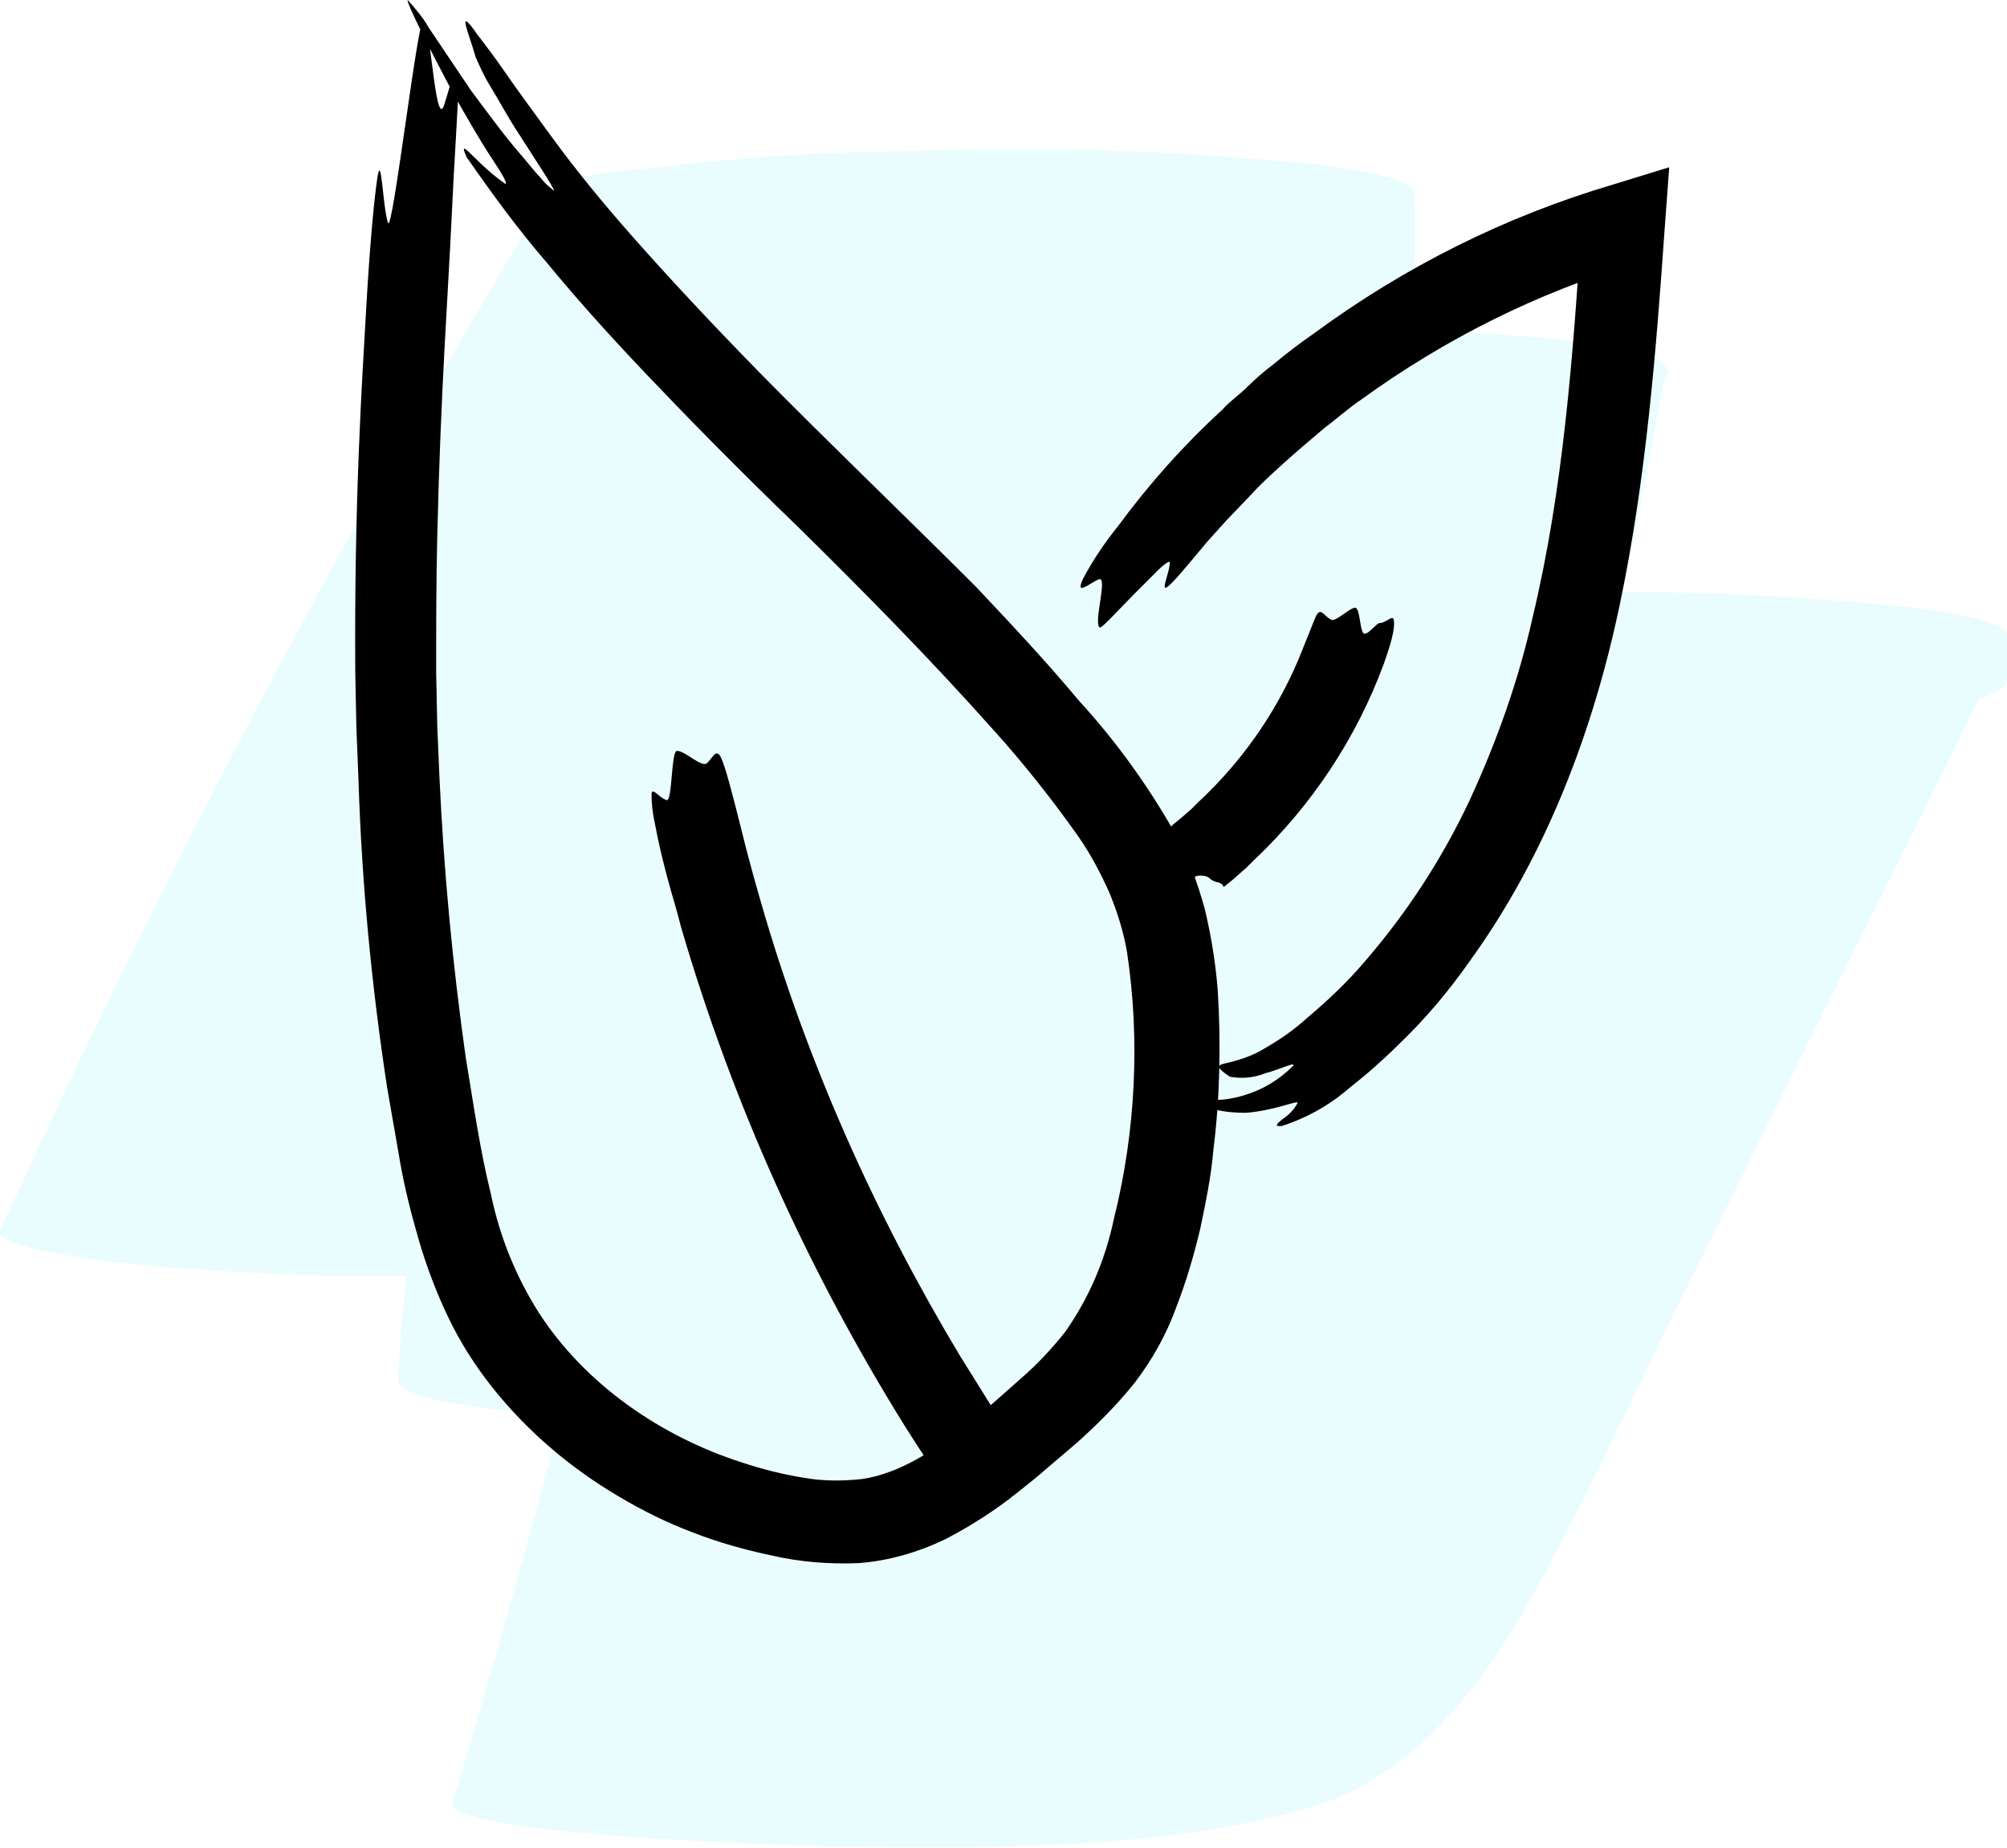
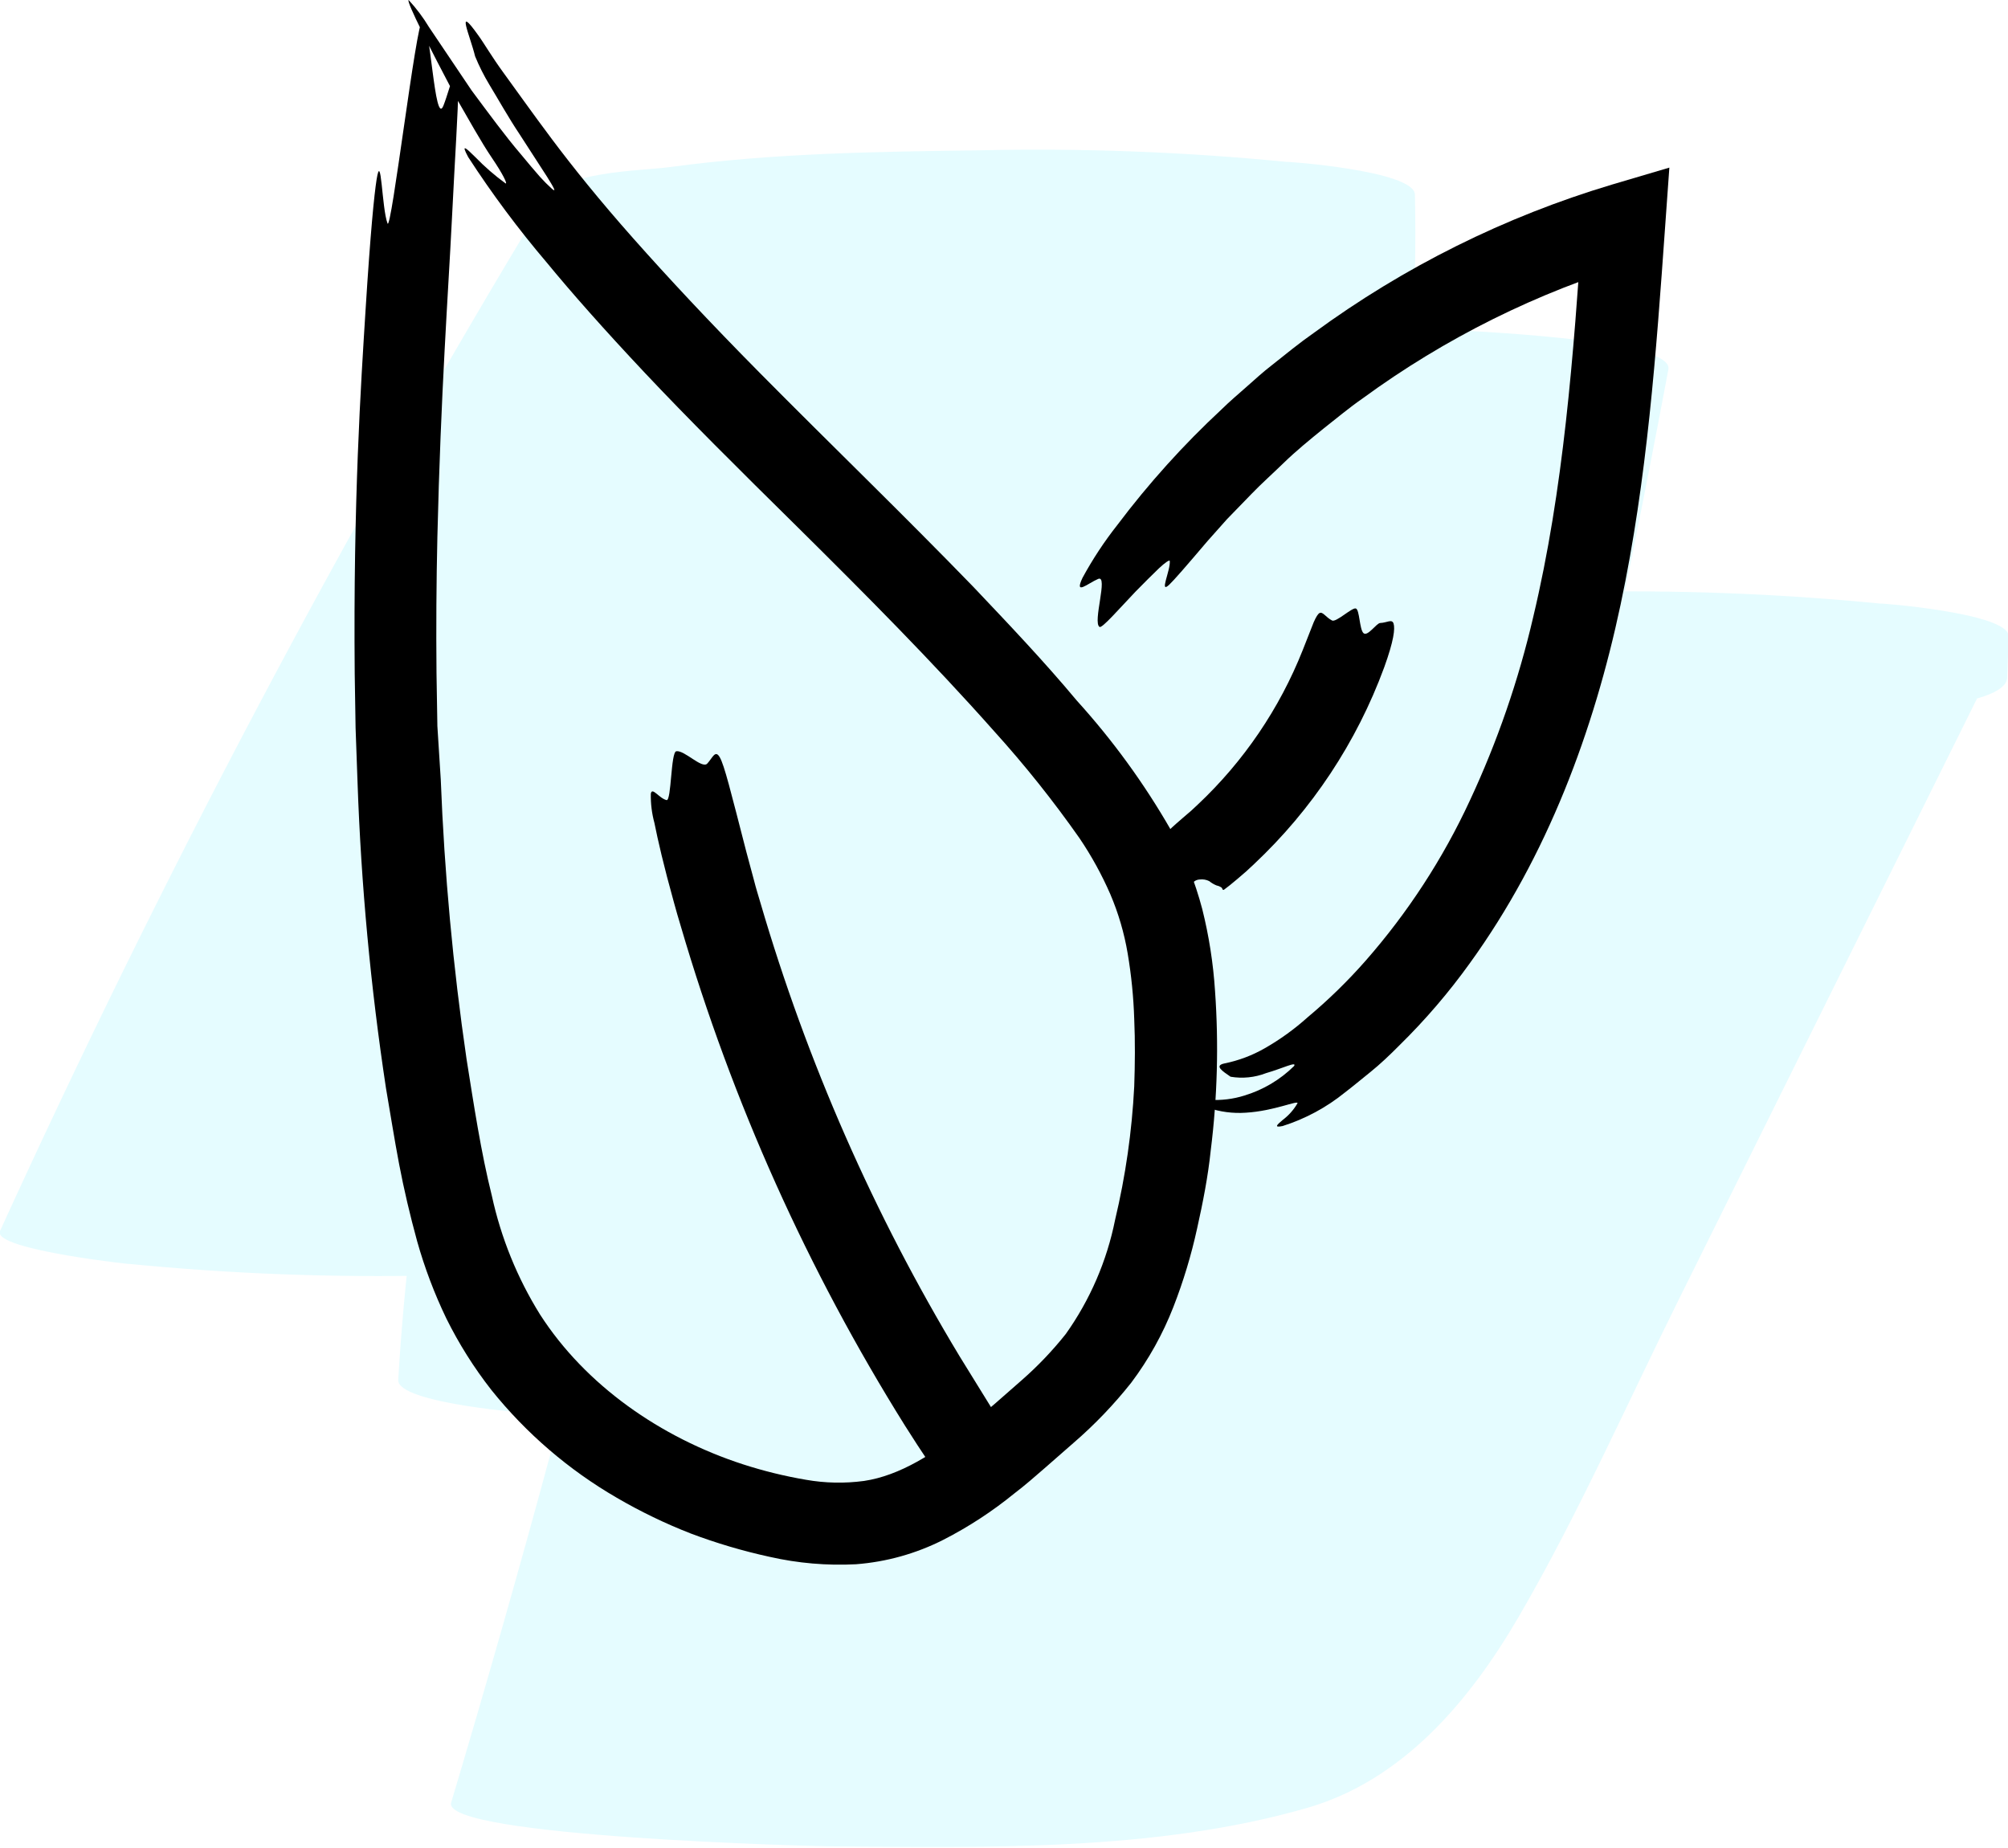
- <svg xmlns="http://www.w3.org/2000/svg" version="1.1" id="Layer_1" x="0px" y="0px" viewBox="0 0 183.6 169" style="enable-background:new 0 0 183.6 169;" xml:space="preserve">
-   <style type="text/css">
- 	.st0{fill:#E9FDFF;}
- </style>
-   <g id="Layer_2">
-     <g id="Layer_2-2">
-       <path class="st0" d="M79.7,112c14.7-32.3,31.3-63.8,49.7-94.2l-79.7,0.6C50.5,54.9,38.5,90,36.4,126.2c-0.1,2.2,12.5,3.1,11.7,3    c9.4,0.9,18.8,1.3,28.2,1.1c9.4-0.1,18.9-0.3,28.2-1.5c2.3-0.3,10.9-0.5,11.7-3.2c8.6-31.9,20.8-62.7,36.5-91.7l-79.7,0.6    c-8.3,44-18.8,87.5-31.6,130.4c-0.9,3.1,33.7,4,34.6,4c14.3,0.1,29.8,0.5,43.7-3.5c8.8-2.5,14.9-9.9,19.4-17.5    c5.4-9.4,9.9-19.4,14.7-29.1l30.1-60.6L104,58.9l-0.1,3.8c-0.1,2.2,12.4,3.1,11.7,3c9.4,0.9,18.8,1.3,28.2,1.1    c9.4-0.1,18.9-0.3,28.2-1.5c1.8-0.2,11.6-0.8,11.6-3.2l0.1-3.8c0.1-2.2-12.4-3.1-11.7-3c-9.4-0.9-18.8-1.3-28.2-1.1    c-9.4,0.1-18.9,0.3-28.2,1.5c-2.8,0.4-10.2,0.3-11.7,3.2l-27,54.5c-4.4,8.8-8.7,17.6-13.1,26.4c-3.8,7.7-7.8,15.5-14.5,21.1    l1.3-1.2c-2.4,1.8-5.2,3.2-8.1,4.1l78.3,0.5c12.8-42.9,23.4-86.4,31.6-130.4c0.7-3.9-36.7-4.1-39.9-4.1    c-9.4,0.1-18.9,0.3-28.2,1.5c-2.9,0.4-10.1,0.3-11.7,3.2C57.3,63.5,45,94.3,36.4,126.2l79.7-0.6c2.1-36.2,14.1-71.3,13.3-107.8    c0-2.2-12.2-3.1-11.7-3c-9.4-0.9-18.8-1.3-28.2-1.1c-9.4,0.1-18.9,0.3-28.2,1.5c-3,0.4-9.9,0.3-11.6,3.2    C31.3,48.9,14.7,80.3,0,112.6c-0.8,1.8,13.4,3.2,11.7,3c9.4,0.9,18.8,1.3,28.2,1.1c9.4-0.1,18.9-0.3,28.2-1.5    C70.7,114.8,78.4,114.8,79.7,112L79.7,112z" />
+ <svg xmlns="http://www.w3.org/2000/svg" viewBox="0 0 183.64 168.98">
+   <defs>
+     <style>.cls-1{fill:#e5fcff;}</style>
+   </defs>
+   <g id="Layer_2" data-name="Layer 2">
+     <g id="Layer_2-2" data-name="Layer 2">
+       <path class="cls-1" d="M79.72,112.38A918.17,918.17,0,0,1,129.4,18.22l-79.69.64c.81,36.45-11.17,71.54-13.29,107.76-.13,2.17,12.45,3.1,11.7,3a233.24,233.24,0,0,0,28.19,1.06c9.37-.12,18.86-.26,28.16-1.52,2.29-.31,10.91-.47,11.65-3.21A431.66,431.66,0,0,1,152.58,34.2l-79.69.64A1278.77,1278.77,0,0,1,41.26,165.28c-.94,3.15,33.65,4,34.58,4,14.34.1,29.79.49,43.69-3.51,8.8-2.53,14.92-9.85,19.37-17.5,5.44-9.35,9.85-19.38,14.66-29.06l30.08-60.62L104,59.29l-.14,3.78c-.08,2.19,12.39,3.1,11.7,3a233.24,233.24,0,0,0,28.19,1.06c9.37-.12,18.86-.26,28.16-1.52,1.83-.25,11.55-.75,11.65-3.21l.14-3.78c.08-2.19-12.39-3.1-11.7-3a233.24,233.24,0,0,0-28.19-1.06c-9.37.12-18.86.26-28.16,1.52-2.78.38-10.22.33-11.65,3.21l-27,54.47q-6.54,13.18-13.08,26.36c-3.83,7.71-7.79,15.49-14.5,21.11L50.76,160a24.53,24.53,0,0,1-8.09,4.06l78.28.54A1278.77,1278.77,0,0,0,152.58,34.2c.74-3.94-36.73-4.13-39.88-4.09-9.37.12-18.86.26-28.16,1.52-2.86.39-10.1.32-11.65,3.21a431.66,431.66,0,0,0-36.47,91.78l79.69-.64c2.12-36.21,14.1-71.3,13.29-107.76,0-2.24-12.2-3.08-11.7-3a233.24,233.24,0,0,0-28.19-1.06c-9.37.12-18.86.26-28.16,1.52-3,.41-9.9.32-11.65,3.21A918.17,918.17,0,0,0,0,113c-.81,1.77,13.45,3.21,11.7,3a233.24,233.24,0,0,0,28.19,1.06c9.37-.12,18.86-.26,28.16-1.52,2.69-.36,10.34-.35,11.65-3.21Z" transform="translate(0 -0.41)" />
    </g>
-     <g id="Layer_1-2">
-       <path d="M43.5,5.2c0.4,0.9,0.8,1.8,1.3,2.6c0.8,1.3,1.7,3,2.7,4.5l2.5,3.9c0.6,1,0.9,1.5,0.5,1.1c-0.4-0.3-0.8-0.7-1.1-1.1    c-0.5-0.5-1.1-1.3-1.8-2.1c-1.4-1.6-3-3.8-4.5-5.8l-3.9-5.8c-0.5-0.9-1.2-1.7-1.9-2.5c-0.2,0.1,2,4.5,4.3,8.8    c1.2,2.1,2.4,4.2,3.4,5.7s1.5,2.4,1.2,2.3c-1-0.7-1.9-1.5-2.8-2.4c-0.8-0.8-1.3-1.3-0.7,0C45,17.7,47.4,21,50,24    c2.3,2.8,5.2,6.1,9,10.1s8.4,8.7,14,14.1c6.2,6.1,12.2,12.2,17.9,18.6c2.8,3.1,5.4,6.4,7.8,9.8c1.1,1.6,2,3.3,2.8,5.1    c0.7,1.7,1.3,3.6,1.6,5.4c0.3,2,0.5,4,0.6,6c0.1,2.1,0.1,4.1,0,6.2c-0.2,4.1-0.8,8.2-1.8,12.2c-0.8,3.8-2.3,7.3-4.5,10.4    c-1.2,1.5-2.5,2.9-4,4.2c-1.6,1.4-3.2,2.9-4.8,4.1c-3.2,2.6-6.4,4.6-9.7,5.1c-1.8,0.2-3.6,0.2-5.3-0.1c-1.9-0.3-3.9-0.8-5.7-1.4    c-7.5-2.4-14.4-7.2-18.6-13.7c-2.1-3.3-3.6-7-4.4-10.9c-1-4-1.6-8.3-2.3-12.5c-1.2-8.5-2-17-2.4-25.6L40,66.4l-0.1-4.9    c0-4.1,0-8.3,0.1-12.4c0.3-13.1,1-22.4,1.3-28.9s0.6-10.1,0.6-11.9c0-3.7-0.7-0.4-1.3,1.4c-0.8,2-1.2-7.7-1.9-7.8    c-0.5,0-2.8,19.5-3.2,18.5c-0.5-1.4-0.6-6.8-1-4c-0.2,1.4-0.6,4.8-1,11.8s-1.1,17.6-1,33.3v0l0.1,5l0.2,5    c0.3,9.4,1.2,18.7,2.6,27.9c0.4,2.3,0.8,4.6,1.2,6.9s1,4.7,1.7,7.1c0.7,2.4,1.6,4.8,2.7,7.1c1.1,2.3,2.5,4.5,4.1,6.5    c3.2,4,7.1,7.3,11.5,9.9c2.2,1.3,4.4,2.4,6.8,3.3c2.3,0.9,4.8,1.6,7.2,2.1c2.6,0.6,5.2,0.8,7.9,0.7c2.8-0.2,5.5-1,8-2.2    c2.3-1.2,4.5-2.6,6.5-4.2c1-0.8,1.9-1.5,2.8-2.3l2.7-2.3c1.9-1.7,3.7-3.5,5.3-5.5c1.6-2.1,2.9-4.4,3.8-6.9    c0.9-2.3,1.6-4.7,2.2-7.2c0.5-2.4,1-4.8,1.2-7.2c0.6-4.8,0.7-9.7,0.4-14.6c-0.2-2.5-0.6-5-1.2-7.5c-0.7-2.5-1.6-5-2.9-7.2    c-2.4-4.2-5.3-8.2-8.6-11.8c-3-3.6-6.2-7-9.4-10.4C82.6,47,75.9,40.6,69.5,34.1c-4.6-4.7-8.4-8.8-11.5-12.3s-5.5-6.5-7.4-9.1    s-3.3-4.5-4.4-6.1S44.3,4,43.7,3.2C41.6,0.2,43,3.3,43.5,5.2z" />
-       <path d="M112.5,98.5c1.1,0.2,2.2,0.1,3.2-0.3c1.5-0.4,2.8-1.1,2.6-0.7c-1.3,1.3-2.8,2.2-4.5,2.7c-1,0.3-2.1,0.5-3.2,0.4    c-0.9-0.1-1.5-0.2-1.5-0.1s0.4,0.5,1.4,0.8c1.1,0.4,2.3,0.5,3.5,0.5c2.6-0.2,4.8-1.2,4.7-0.9c-0.3,0.6-0.8,1.1-1.4,1.5    c-0.5,0.4-0.8,0.7,0,0.6c2.1-0.7,4-1.7,5.7-3.1c0.7-0.6,1.5-1.2,2.3-1.9s1.7-1.5,2.7-2.5c2.4-2.3,4.5-4.8,6.4-7.5    c7.1-9.8,11.4-21.3,13.8-32.8s3.3-23.1,4.1-34.5l0.4-5.4l-5.2,1.6c-9.8,2.9-19,7.5-27.3,13.6c-1.3,0.9-2.6,1.9-3.8,2.9    c-0.8,0.6-1.6,1.3-2.3,2s-1.6,1.3-2.3,2.1c-3.5,3.2-6.7,6.8-9.5,10.6c-1.2,1.5-2.3,3.1-3.2,4.8c-0.8,1.7,0.5,0.5,1.4,0.1    s-0.5,4,0.1,4.4c0.2,0.1,1.7-1.6,3.3-3.2c0.8-0.8,1.6-1.6,2.1-2.1s1-0.8,1-0.7c0.1,0.8-1,3-0.1,2.2c0.5-0.4,1.5-1.6,3.5-4l1.8-2    l2.3-2.4c0.8-0.9,1.8-1.8,2.9-2.8s2.3-2,3.7-3.2l0,0c1.2-0.9,2.3-1.9,3.5-2.7c7.6-5.5,16-9.7,25-12.4l-4.9-3.9    c-0.8,12.5-1.7,24.6-4.5,36.3c-1.3,5.8-3.3,11.4-5.8,16.8c-2.5,5.3-5.7,10.2-9.5,14.6c-1.6,1.9-3.4,3.6-5.3,5.2    c-1.2,1.1-2.5,2-3.9,2.8c-1.1,0.7-2.4,1.1-3.7,1.4C111,97.5,111.8,98,112.5,98.5z" />
-       <path d="M126.2,57c-0.3,0-1.2,1.3-1.5,0.9s-0.3-2.2-0.7-2.3s-1.8,1.3-2.2,1.1c-0.6-0.3-0.8-0.8-1.1-0.7c-0.2,0.1-0.3,0.3-0.5,0.8    l-1,2.5c-2.1,5.4-5.4,10.2-9.6,14.1l-0.6,0.6l-0.8,0.7l-0.6,0.5c-0.3,0.2-0.5,0.5-0.8,0.7c-0.5,0.5-0.9,1-1.2,1.5    c-0.3,0.5-0.5,1.1-0.6,1.7c-0.1,0.4-0.1,0.8,0,1.3c0.3,1.1,0.6,0,1.2-0.4c0.3-0.2,0.7,0.3,1.2,0.5c0.4,0.3,0.9,0.3,1.4,0.1    c0.1-0.1,0.3-0.2,0.4-0.3c0.1-0.1,0.3-0.2,0.5-0.2c0.3,0,0.6,0,0.9,0.2c0.2,0.2,0.4,0.3,0.7,0.4c0.2,0,0.3,0.1,0.5,0.2    c0.1,0.1,0.1,0.3,0.2,0.2l0.5-0.4c0.4-0.3,0.9-0.8,1.5-1.3l0,0l0.7-0.7c5.3-5,9.4-11.2,11.9-18c0.9-2.5,1-3.5,0.9-4    S126.8,57,126.2,57z" />
-       <path d="M89.1,136.9c0.1-0.4-1.5-3.4-0.8-3.3s3.5,3.5,3.8,3.2s-1.3-4.4-0.9-4.4c0.7-0.1,1.7,0.6,1.6,0c-0.3-0.8-0.7-1.6-1.2-2.3    l-3.8-6.1c-7.8-13-14-26.9-18.2-41.5c-0.2-0.7-0.4-1.4-0.6-2.1l-0.7-2.6c-1.4-5.6-2-7.9-2.4-8.6s-0.7,0.1-1.2,0.6    s-2.1-1.2-2.8-1.1c-0.5,0.1-0.4,4.6-0.9,4.5c-0.7-0.2-1.3-1.2-1.4-0.6c0,0.9,0.1,1.8,0.3,2.7c0.3,1.6,0.8,3.9,1.8,7.3l0,0    c0.2,0.7,0.4,1.4,0.6,2.2c4.7,16.1,11.6,31.4,20.5,45.7c3.2,5.1,4.8,7,5.5,7.6S88.8,137.6,89.1,136.9z" />
+     <g id="Layer_1-2" data-name="Layer 1">
+       <path d="M43.45,5.56a18.94,18.94,0,0,0,1.32,2.62c.79,1.3,1.74,3,2.73,4.48l2.54,3.93c.62,1,.87,1.45.45,1.1a15,15,0,0,1-1.1-1.1c-.49-.55-1.09-1.27-1.77-2.09-1.39-1.62-2.95-3.75-4.49-5.82L39.24,2.9A15.28,15.28,0,0,0,37.37.41c-.23.13,2,4.5,4.26,8.79C42.84,11.29,44,13.4,45,14.87s1.45,2.42,1.23,2.31a21.13,21.13,0,0,1-2.76-2.4c-.85-.84-1.35-1.3-.65,0A93.13,93.13,0,0,0,50,24.42c2.26,2.75,5.21,6.09,9,10.12s8.44,8.66,14,14.14c6.17,6.11,12.25,12.22,17.92,18.61a101.16,101.16,0,0,1,7.81,9.79,31.85,31.85,0,0,1,2.81,5.11,23.94,23.94,0,0,1,1.59,5.42,44.43,44.43,0,0,1,.6,6c.09,2.06.07,4.12,0,6.17a67.31,67.31,0,0,1-1.75,12.2,27.25,27.25,0,0,1-4.51,10.44,32.38,32.38,0,0,1-4,4.2c-1.55,1.37-3.23,2.85-4.8,4.13-3.17,2.6-6.4,4.63-9.65,5.11a17.31,17.31,0,0,1-5.33-.11,41,41,0,0,1-5.74-1.41c-7.54-2.45-14.4-7.23-18.56-13.7a34.36,34.36,0,0,1-4.41-10.87c-1-4-1.64-8.28-2.31-12.48a241.29,241.29,0,0,1-2.36-25.57L40,66.82l-.08-4.87q-.06-6.21.08-12.43c.31-13.15,1-22.44,1.32-28.89s.58-10.08.58-11.94c0-3.73-.65-.39-1.35,1.39-.81,2-1.18-7.71-1.93-7.77-.54,0-2.85,19.46-3.18,18.53-.53-1.39-.56-6.76-1-4-.22,1.39-.56,4.81-1,11.8s-1.14,17.57-1,33.33V62l.08,5,.18,5A242.59,242.59,0,0,0,35.3,99.94c.4,2.32.76,4.63,1.2,6.94s1,4.69,1.65,7.06A43.43,43.43,0,0,0,40.82,121a37.94,37.94,0,0,0,4.11,6.53,41.18,41.18,0,0,0,11.48,9.87,48.13,48.13,0,0,0,6.77,3.27,51.47,51.47,0,0,0,7.2,2.13,28.92,28.92,0,0,0,7.9.68,21.25,21.25,0,0,0,8-2.24A36.83,36.83,0,0,0,92.77,137c1-.76,1.88-1.54,2.77-2.31l2.65-2.32a40.43,40.43,0,0,0,5.27-5.5,29.18,29.18,0,0,0,3.85-6.92,47.78,47.78,0,0,0,2.17-7.18c.53-2.37,1-4.76,1.25-7.17a74.63,74.63,0,0,0,.39-14.55,42,42,0,0,0-1.17-7.5,32.6,32.6,0,0,0-2.88-7.25,68,68,0,0,0-8.59-11.81c-3-3.6-6.24-7-9.45-10.39C82.56,47.42,75.9,41,69.48,34.51c-4.63-4.68-8.42-8.75-11.55-12.28s-5.54-6.54-7.43-9.06-3.3-4.53-4.42-6.06-1.8-2.73-2.34-3.47C41.61.65,43,3.7,43.45,5.56Z" transform="translate(0 -0.41)" />
+       <path d="M112.54,98.89a6.15,6.15,0,0,0,3.25-.33c1.5-.43,2.84-1.11,2.56-.65a11,11,0,0,1-4.54,2.7,8.8,8.8,0,0,1-3.2.39c-.89-.06-1.47-.24-1.52-.13s.45.52,1.36.85a8.8,8.8,0,0,0,3.48.46c2.58-.15,4.83-1.18,4.73-.86a5.13,5.13,0,0,1-1.36,1.53c-.52.44-.83.72,0,.55a17.38,17.38,0,0,0,5.7-3.07c.72-.55,1.46-1.17,2.33-1.87S127.08,96.93,128,96a57.5,57.5,0,0,0,6.42-7.49c7.12-9.84,11.35-21.31,13.79-32.8s3.26-23.14,4.07-34.52l.39-5.45-5.24,1.55a89.52,89.52,0,0,0-27.28,13.57c-1.32.92-2.56,1.94-3.82,2.94-.81.62-1.57,1.32-2.34,2s-1.55,1.34-2.28,2.06a80.52,80.52,0,0,0-9.52,10.56A34,34,0,0,0,99,53.26c-.78,1.66.47.51,1.43.1s-.53,4,.13,4.39c.23.14,1.74-1.6,3.28-3.22.79-.8,1.56-1.58,2.14-2.13s1-.82,1-.68c.08.85-1,3.05-.06,2.18.46-.44,1.47-1.6,3.51-4l1.78-2,2.31-2.38c.85-.88,1.85-1.77,2.91-2.8s2.3-2.05,3.66-3.15l0,0c1.16-.91,2.29-1.86,3.5-2.7a82,82,0,0,1,25-12.42l-4.85-3.9C143.9,33,143,45.17,140.22,56.84a85.22,85.22,0,0,1-5.8,16.8,61.23,61.23,0,0,1-9.52,14.63,48.21,48.21,0,0,1-5.32,5.19,22.66,22.66,0,0,1-3.92,2.83A12.29,12.29,0,0,1,112,97.67C111,97.87,111.8,98.38,112.54,98.89Z" transform="translate(0 -0.41)" />
+       <path d="M126.23,57.39c-.34,0-1.15,1.27-1.53.93s-.35-2.17-.71-2.26-1.8,1.3-2.17,1.1c-.57-.29-.84-.83-1.14-.68-.15.08-.31.33-.54.85l-1,2.54A39.28,39.28,0,0,1,109.54,74l-.59.55-.78.67-.62.54c-.26.23-.51.46-.75.7A7.38,7.38,0,0,0,105.61,78a5.16,5.16,0,0,0-.59,1.73,3.29,3.29,0,0,0,0,1.26c.35,1.12.63,0,1.25-.36.34-.19.73.28,1.22.54a1.52,1.52,0,0,0,1.37.14,2.82,2.82,0,0,0,.37-.29.9.9,0,0,1,.49-.17,1.52,1.52,0,0,1,.87.15,2.59,2.59,0,0,0,.68.4,1.17,1.17,0,0,1,.46.2c.09.11.07.28.23.17l.52-.4c.42-.34.91-.75,1.49-1.26h0l.71-.66a46.92,46.92,0,0,0,11.91-18c.89-2.46,1-3.54.86-4S126.84,57.37,126.23,57.39Z" transform="translate(0 -0.41)" />
+       <path d="M89.06,137.34c.13-.38-1.46-3.44-.8-3.3s3.52,3.46,3.82,3.24-1.33-4.35-.87-4.42c.69-.11,1.69.62,1.55,0a11.93,11.93,0,0,0-1.22-2.28l-3.78-6.12A175.76,175.76,0,0,1,69.55,83c-.2-.69-.42-1.37-.59-2.06l-.71-2.64c-1.44-5.59-2-7.88-2.42-8.62s-.67.06-1.15.57S62.59,69,61.85,69.12c-.51.09-.44,4.57-.89,4.47-.68-.16-1.33-1.25-1.44-.58a9.46,9.46,0,0,0,.33,2.67c.31,1.55.84,3.88,1.79,7.29h0c.19.72.41,1.44.62,2.15a183.55,183.55,0,0,0,20.49,45.66c3.22,5.1,4.78,7,5.46,7.55S88.82,138,89.06,137.34Z" transform="translate(0 -0.41)" />
    </g>
  </g>
</svg>
